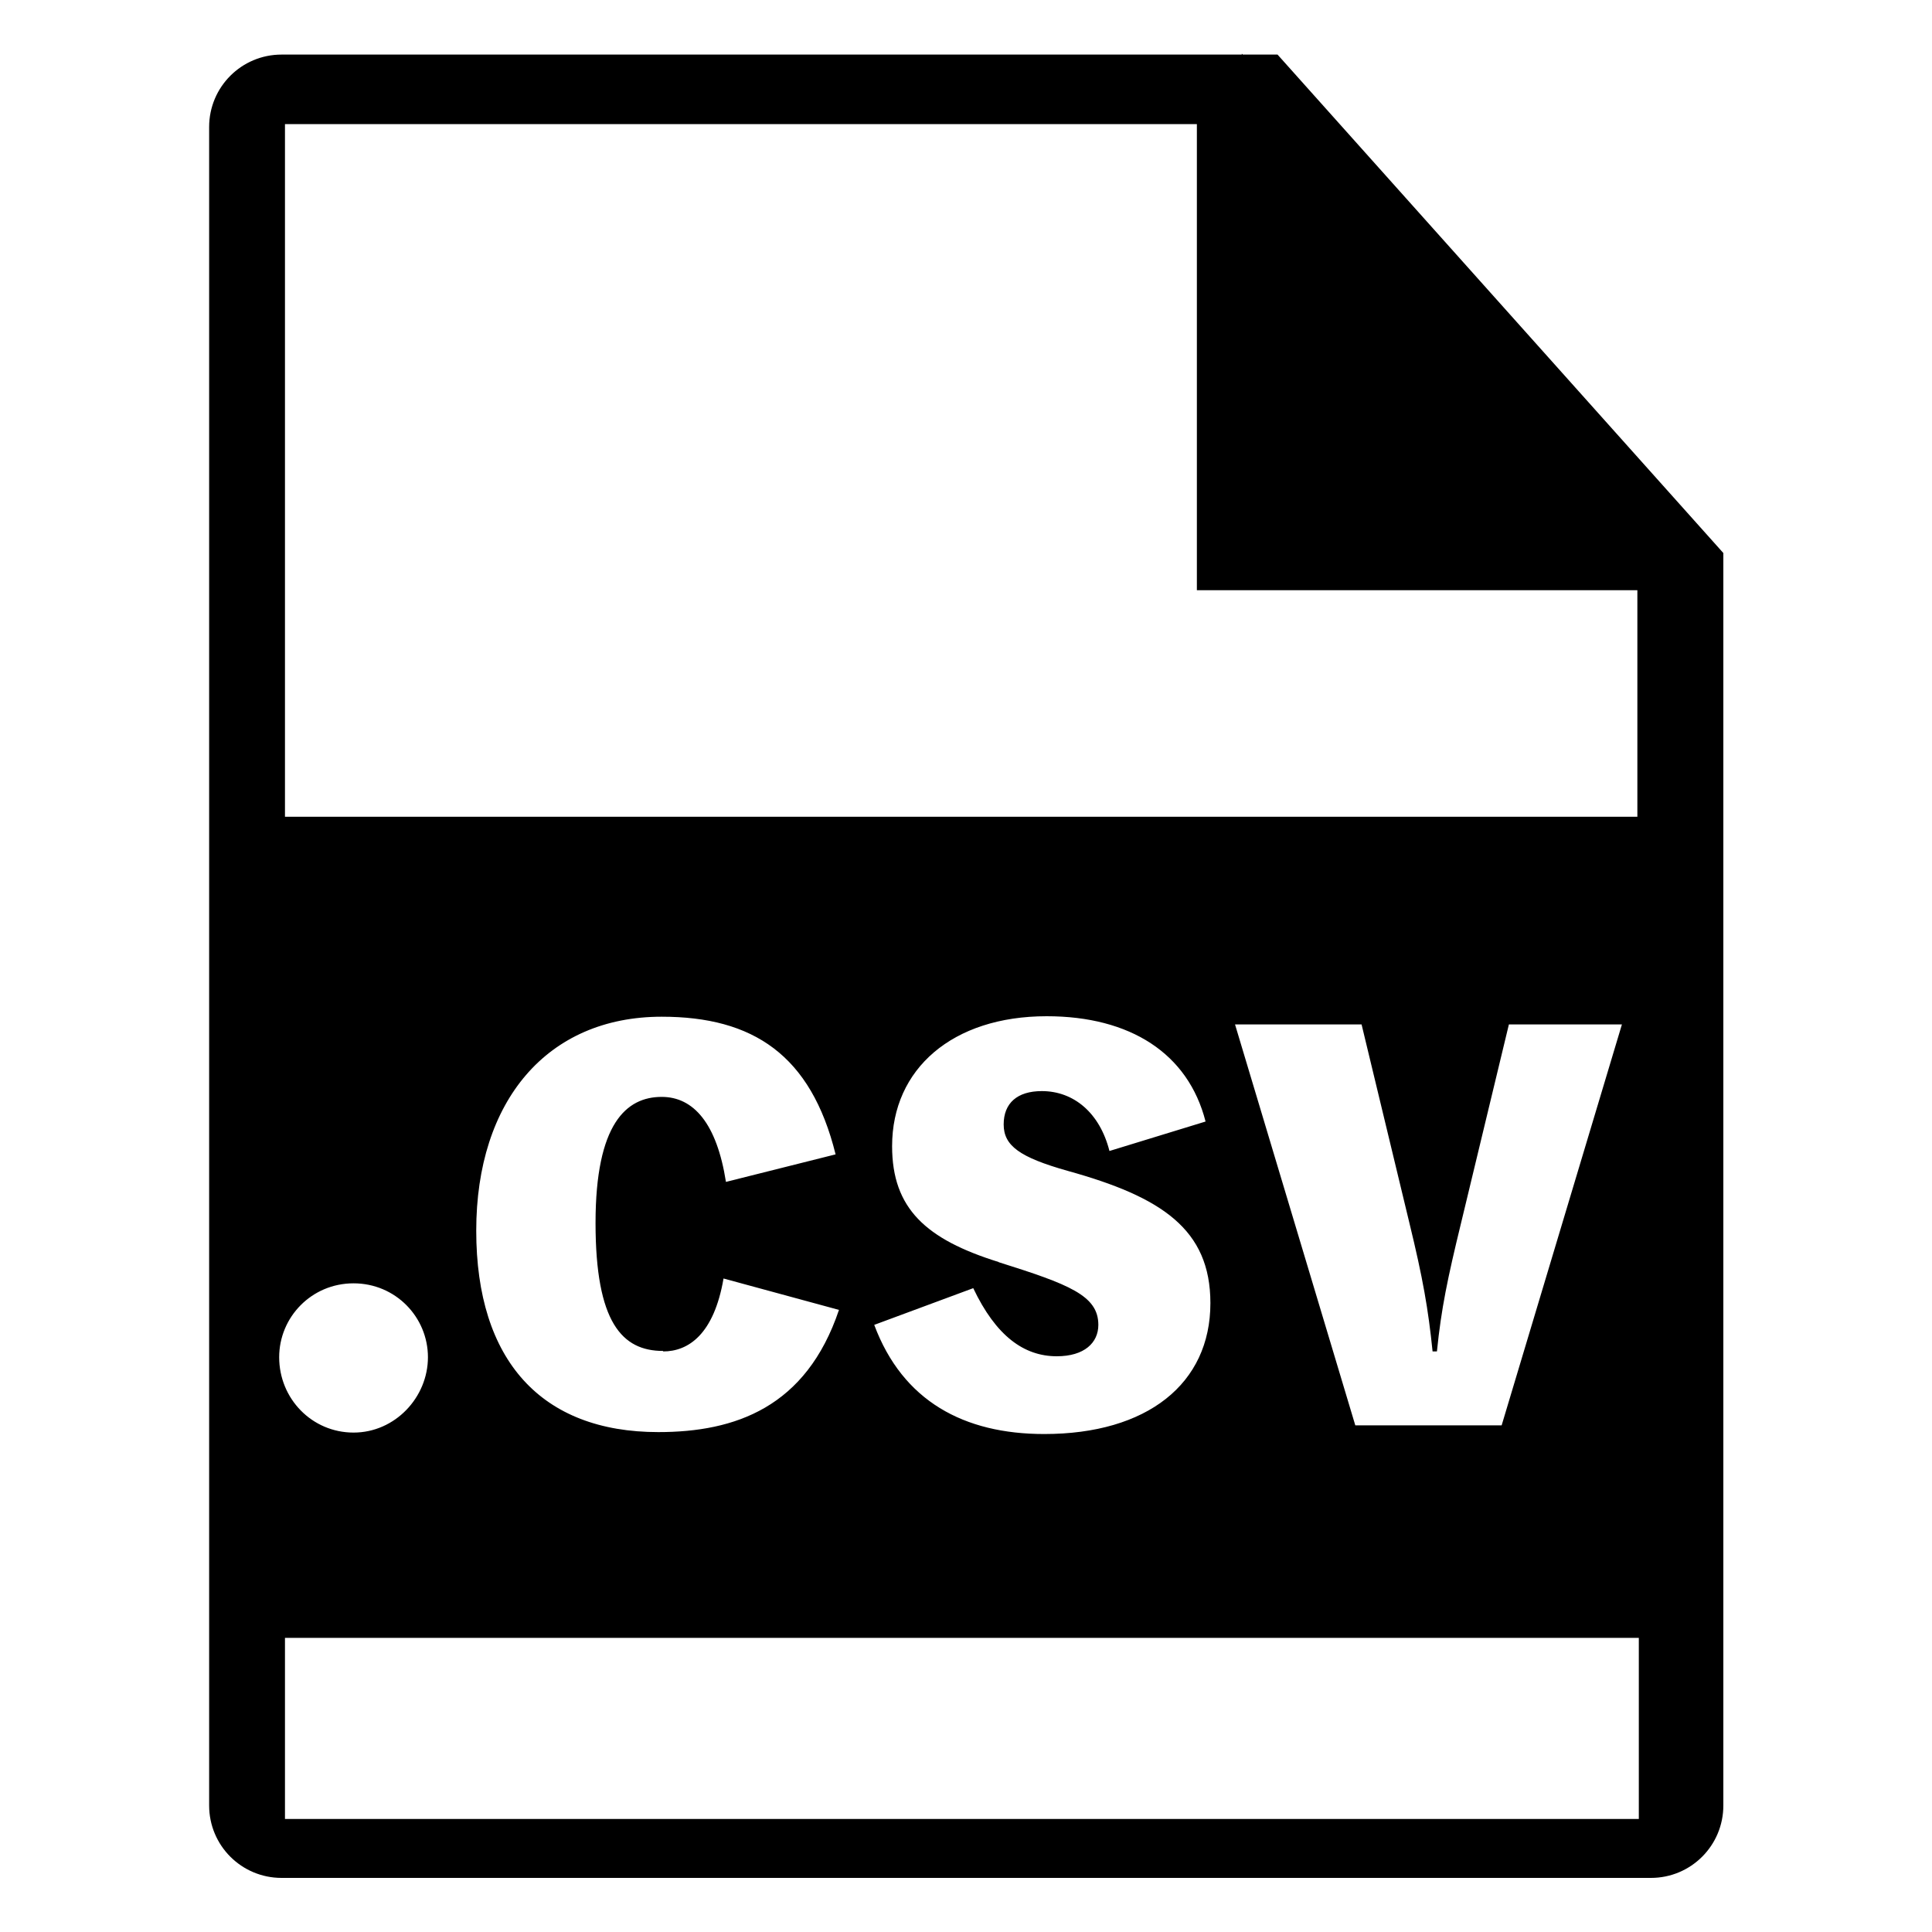
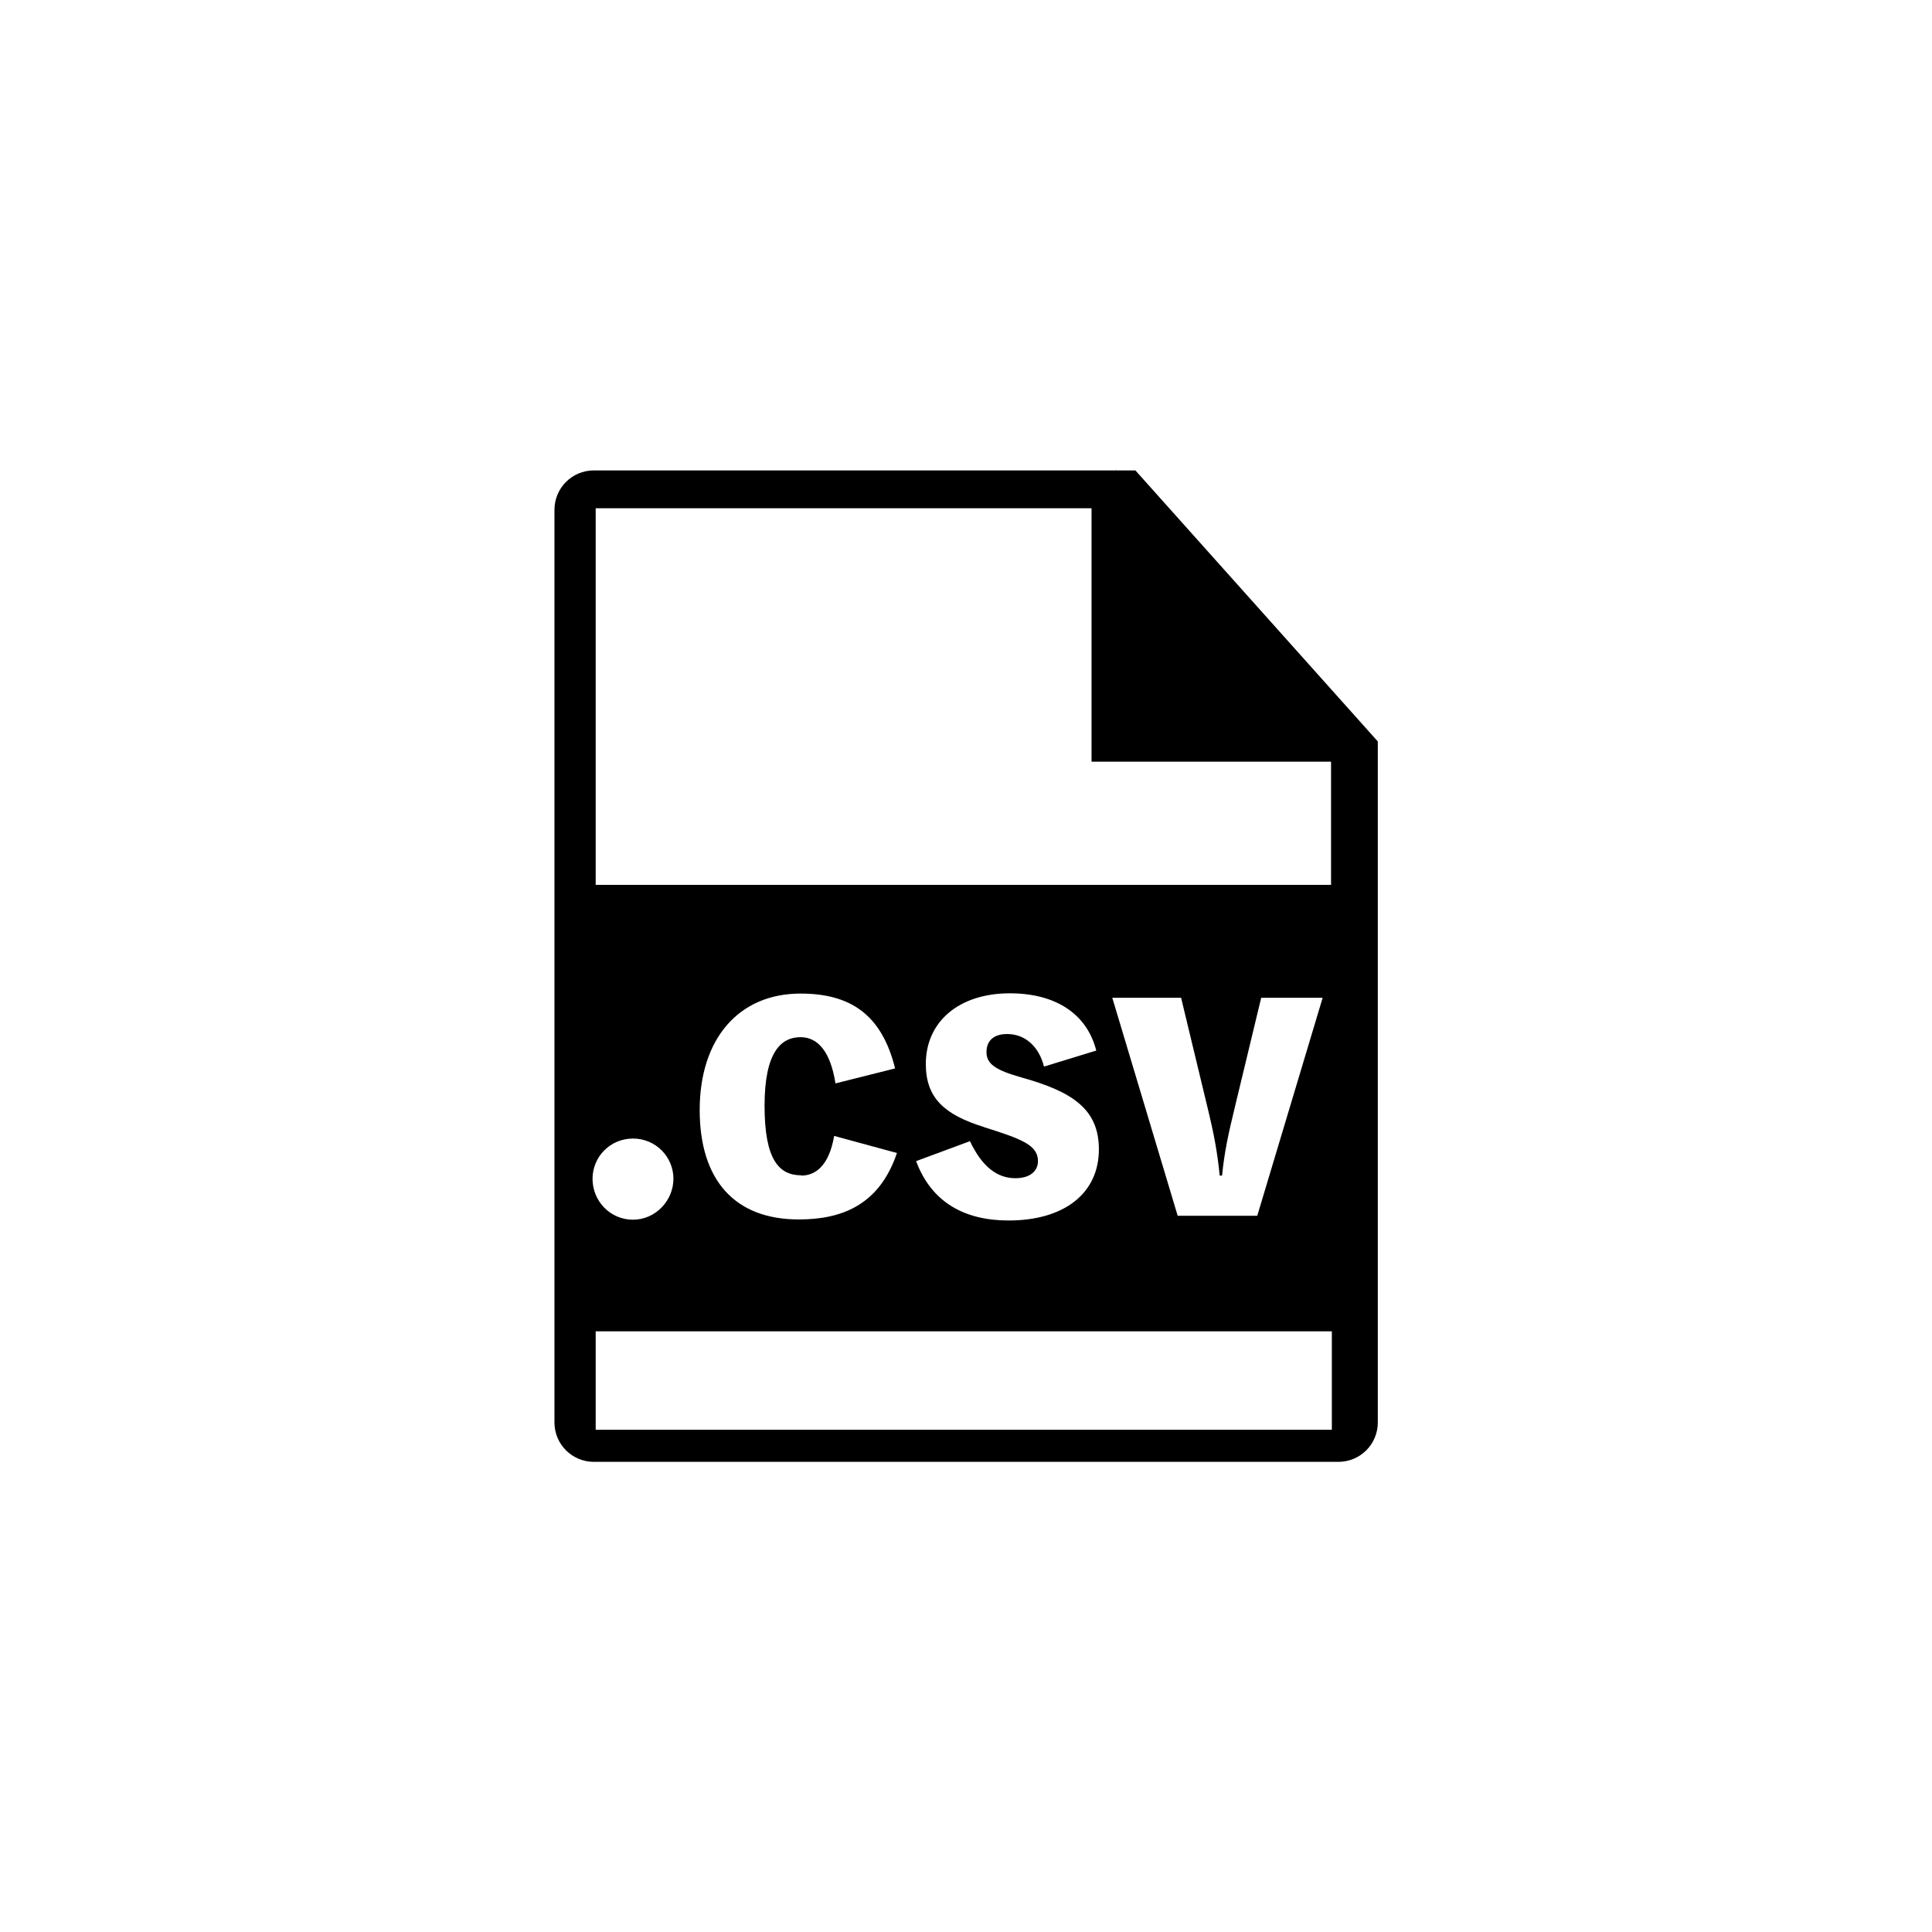
<svg xmlns="http://www.w3.org/2000/svg" id="CSV" viewBox="0 0 32 32">
  <defs>
    <style>
      .cls-1 {
        fill: currentColor;
      }
    </style>
  </defs>
-   <g transform="scale(0.8)">
+   <g transform="translate(7.3 7.3) scale(0.435)">
    <path class="cls-1" d="M26.45,1.13h-.72l-.02-.02v.02H5.83c-.83,0-1.5.67-1.5,1.5v14.34h0v17.04h0v3.37c0,.83.67,1.5,1.5,1.5h28.35c.83,0,1.5-.67,1.5-1.5V11.45L26.45,1.13ZM5.9,2.57h18.88v9.65h9.12v4.69H5.9V2.57ZM33.58,21.21l-2.49,8.3h-3.03l-2.49-8.3h2.62l.99,4.11c.28,1.15.39,1.78.48,2.66h.09c.09-.89.22-1.51.5-2.66l.99-4.11h2.34ZM20.68,26.13c-1.51-.47-2.21-1.11-2.21-2.4,0-1.6,1.25-2.69,3.2-2.69,1.73,0,2.93.77,3.29,2.18l-1.99.61c-.2-.79-.74-1.24-1.4-1.24-.51,0-.79.25-.79.69s.33.68,1.32.96c1.95.54,2.96,1.21,2.96,2.74,0,1.67-1.31,2.71-3.44,2.71-1.66,0-2.93-.68-3.52-2.26l2.05-.76c.47.99,1.05,1.41,1.73,1.41.57,0,.86-.28.86-.65,0-.61-.61-.84-2.07-1.3ZM13.73,27.98c.52,0,1.05-.35,1.25-1.51l2.39.65c-.68,2.02-2.15,2.53-3.74,2.53-2.42,0-3.77-1.48-3.77-4.17s1.47-4.43,3.84-4.43c1.89,0,3.09.79,3.6,2.85l-2.27.57c-.19-1.21-.67-1.76-1.33-1.76-.73,0-1.37.55-1.37,2.61s.55,2.65,1.4,2.65ZM5.78,28.1c0-.83.67-1.53,1.54-1.53s1.54.7,1.54,1.53-.68,1.56-1.54,1.56-1.54-.7-1.54-1.56ZM33.93,37.66H5.9v-3.75h28.03v3.75Z" />
  </g>
</svg>
